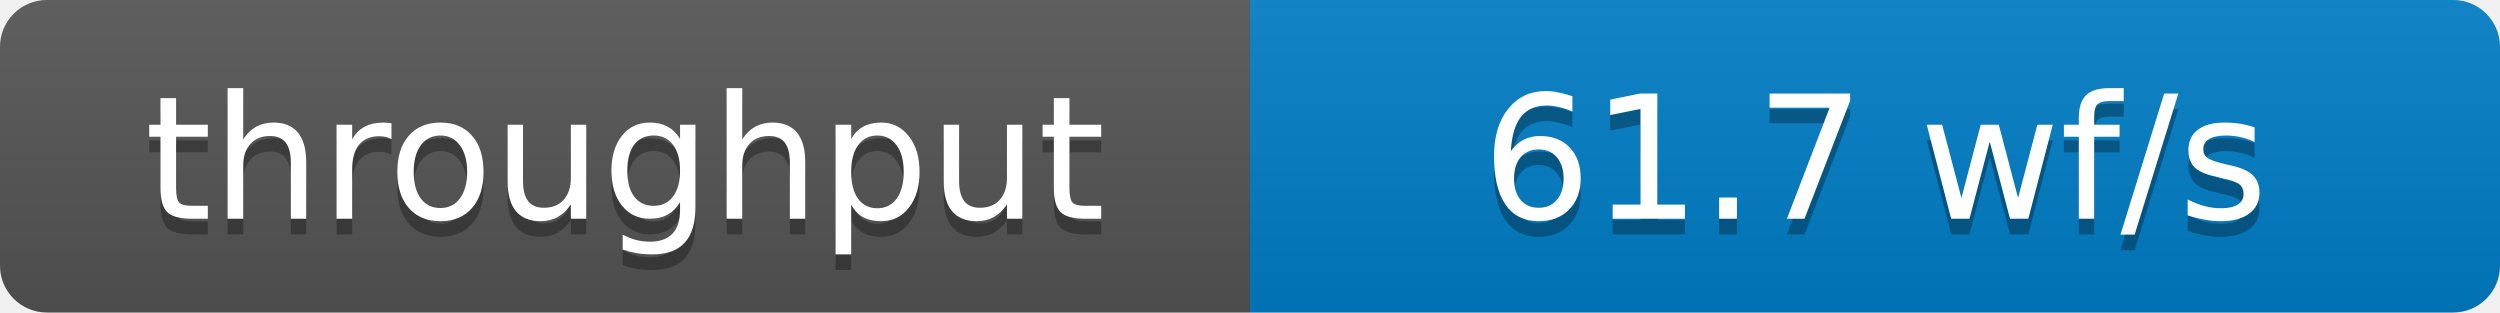
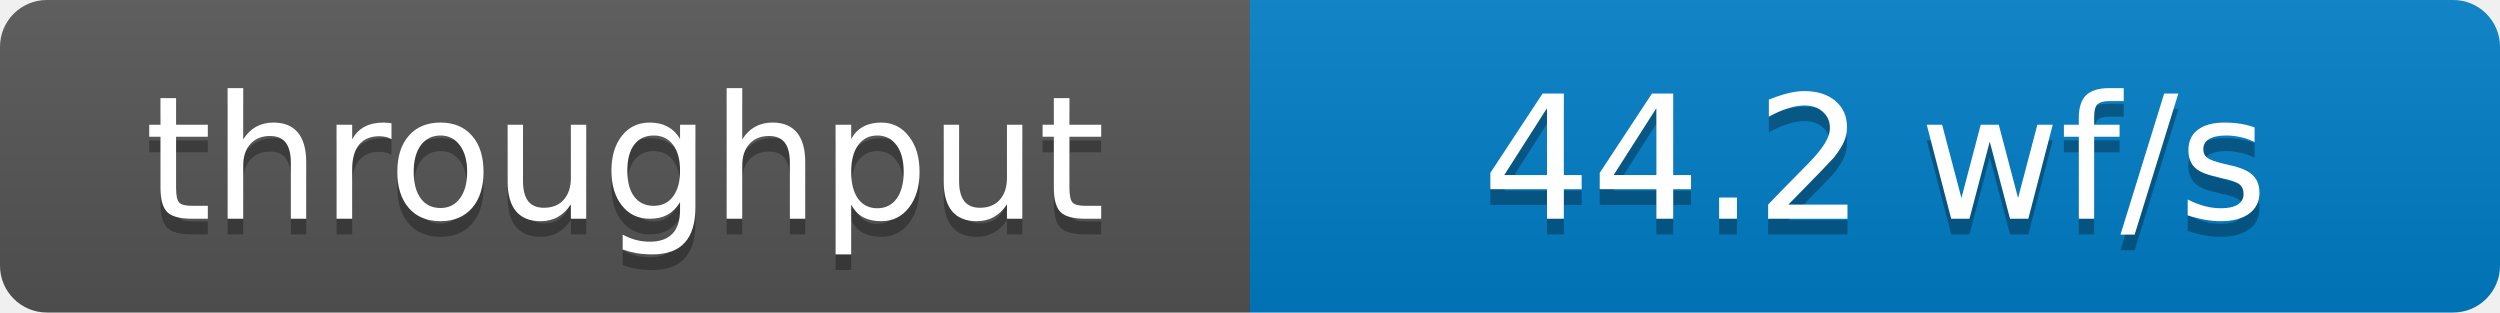
- <svg xmlns="http://www.w3.org/2000/svg" width="160" height="20" role="img" aria-label="throughput: 61.7 wf/s">
+ <svg xmlns="http://www.w3.org/2000/svg" width="160" height="20" role="img" aria-label="throughput: 44.2 wf/s">
  <defs>
    <clipPath id="round">
      <rect width="160" height="20" rx="3" fill="#fff" />
    </clipPath>
    <linearGradient id="shade" x2="0" y2="100%">
      <stop offset="0" stop-color="#bbb" stop-opacity=".1" />
      <stop offset="1" stop-opacity=".1" />
    </linearGradient>
  </defs>
  <g clip-path="url(#round)">
    <rect width="80" height="20" fill="#555" />
    <rect x="80" width="80" height="20" fill="#007ec6" />
    <rect width="160" height="20" fill="url(#shade)" />
  </g>
  <g fill="#fff" text-anchor="middle" font-family="Verdana,Geneva,DejaVu Sans,sans-serif" font-size="11">
    <text x="40" y="15" fill="#010101" fill-opacity=".3">throughput</text>
    <text x="40" y="14">throughput</text>
-     <text x="120" y="15" fill="#010101" fill-opacity=".3">61.7 wf/s</text>
-     <text x="120" y="14">61.7 wf/s</text>
+     <text x="120" y="15" fill="#010101" fill-opacity=".3">44.2 wf/s</text>
+     <text x="120" y="14">44.2 wf/s</text>
  </g>
</svg>
